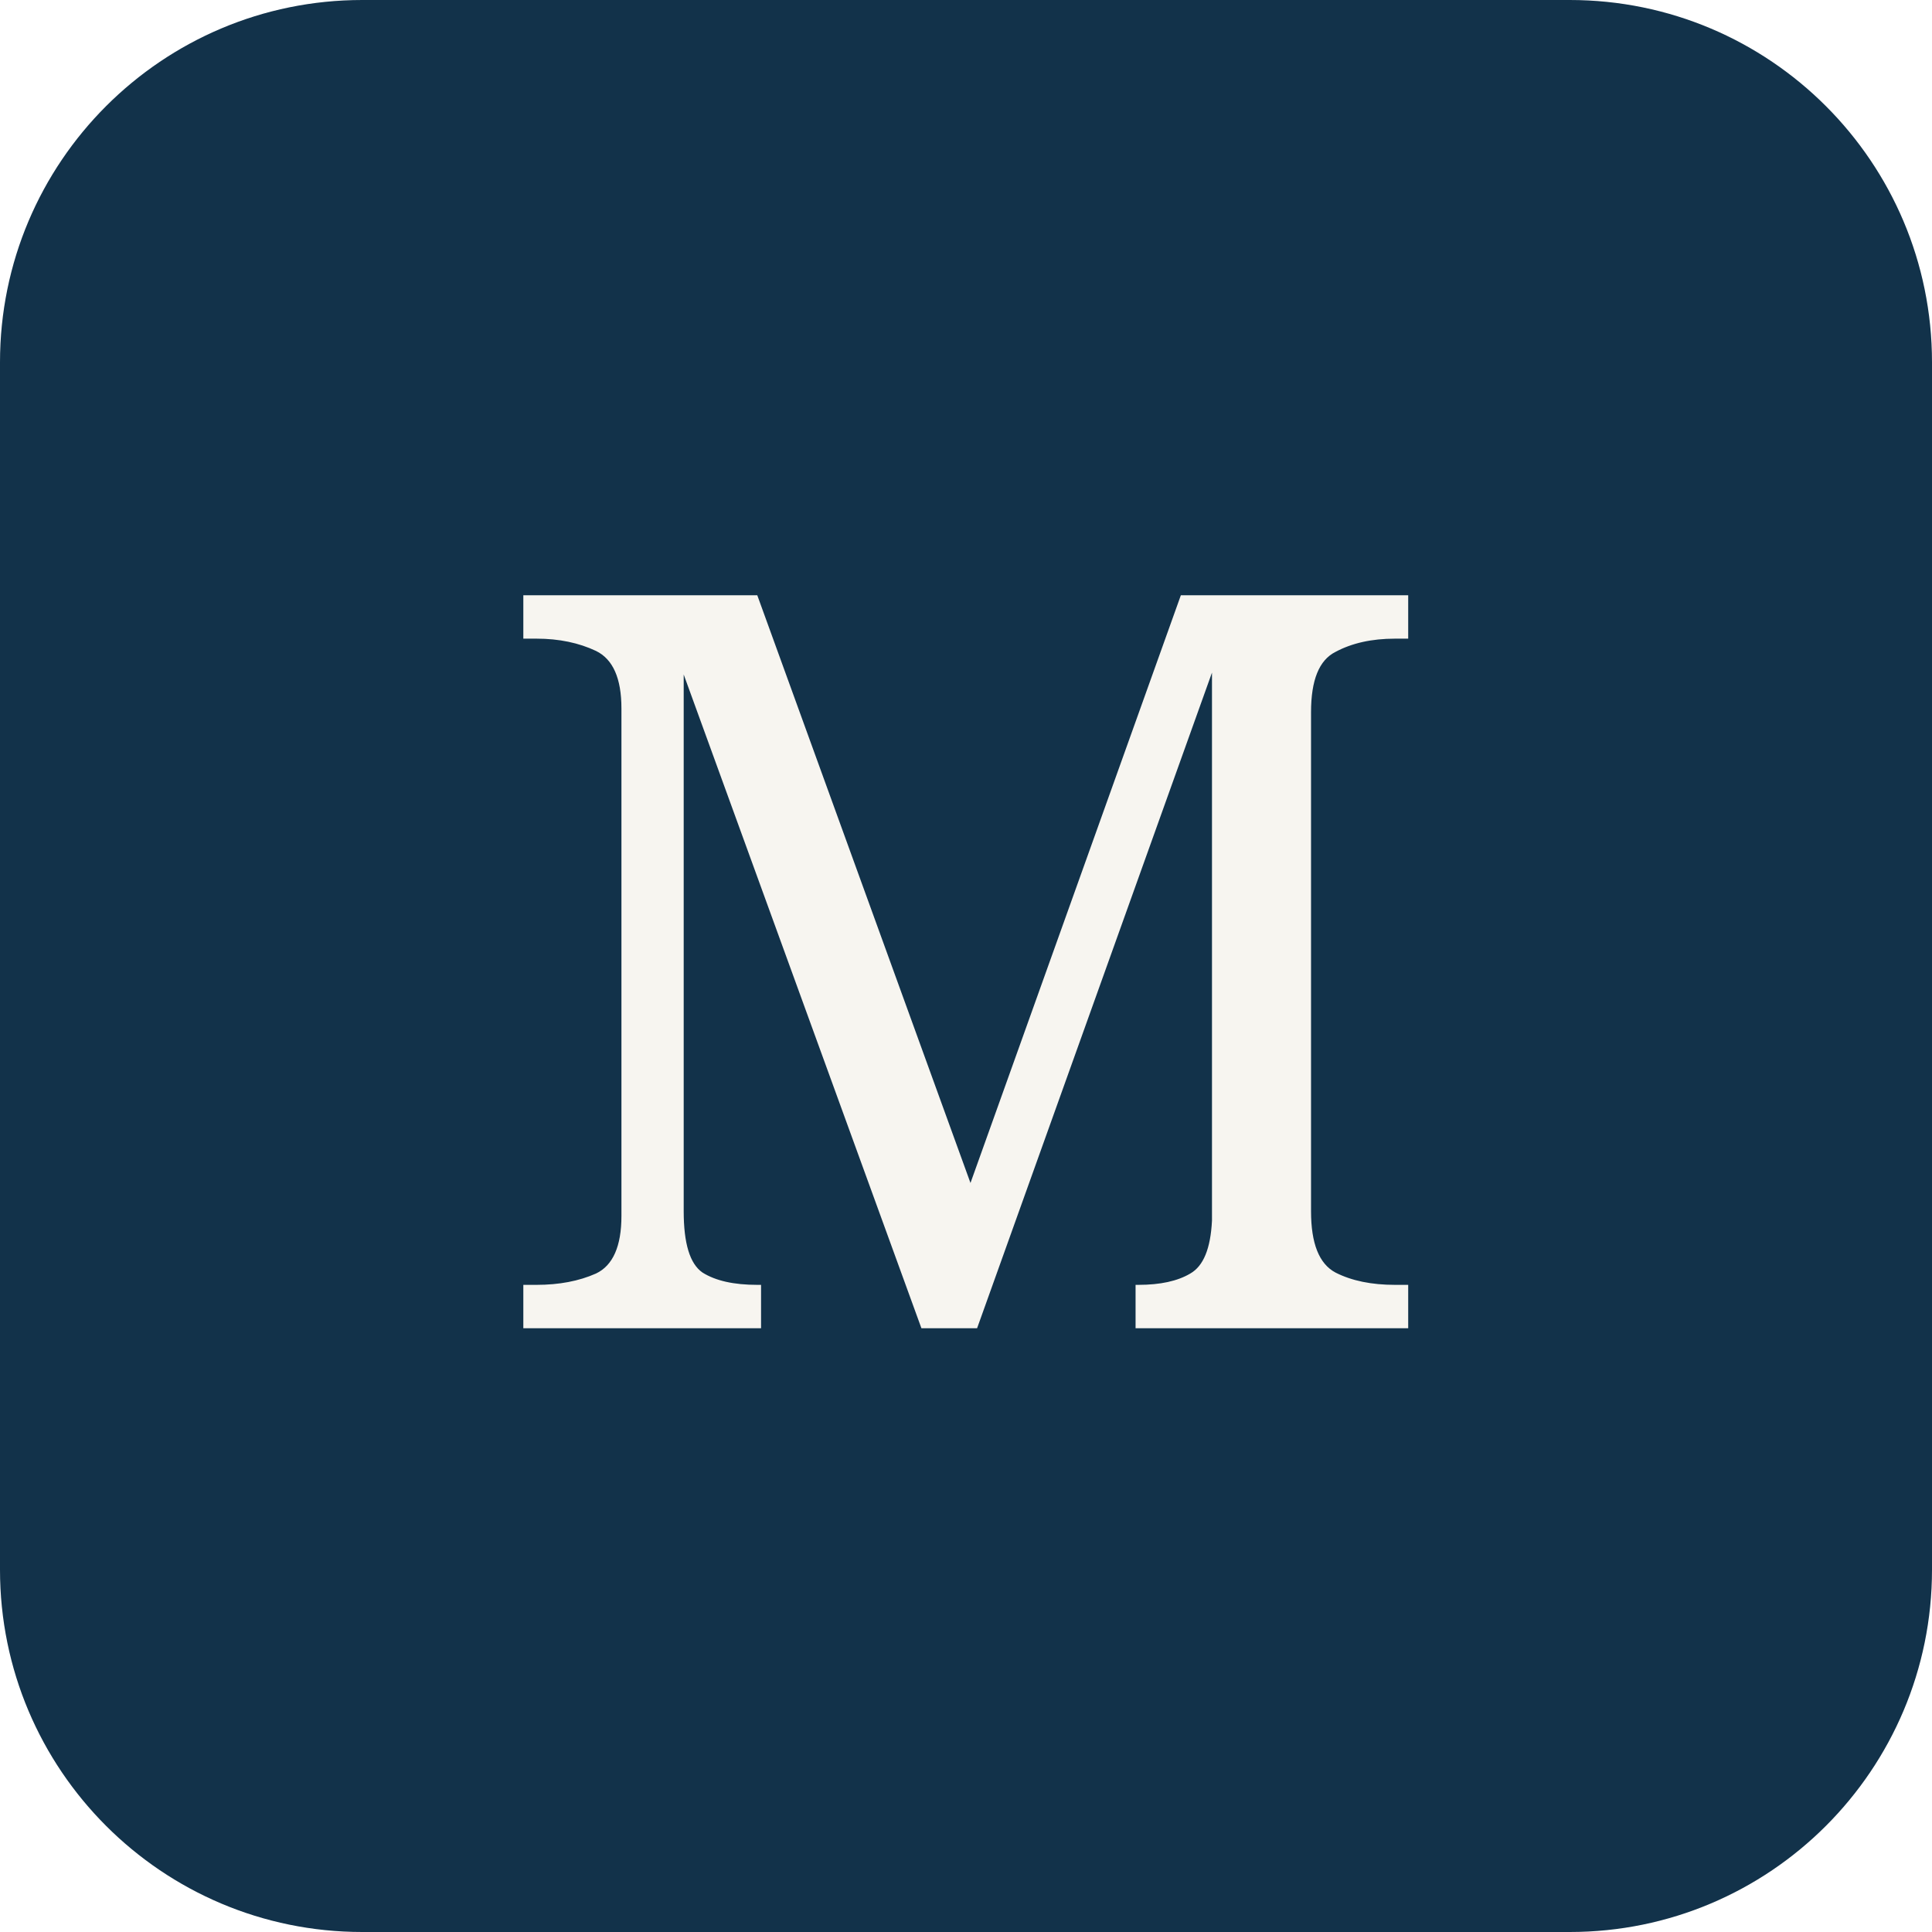
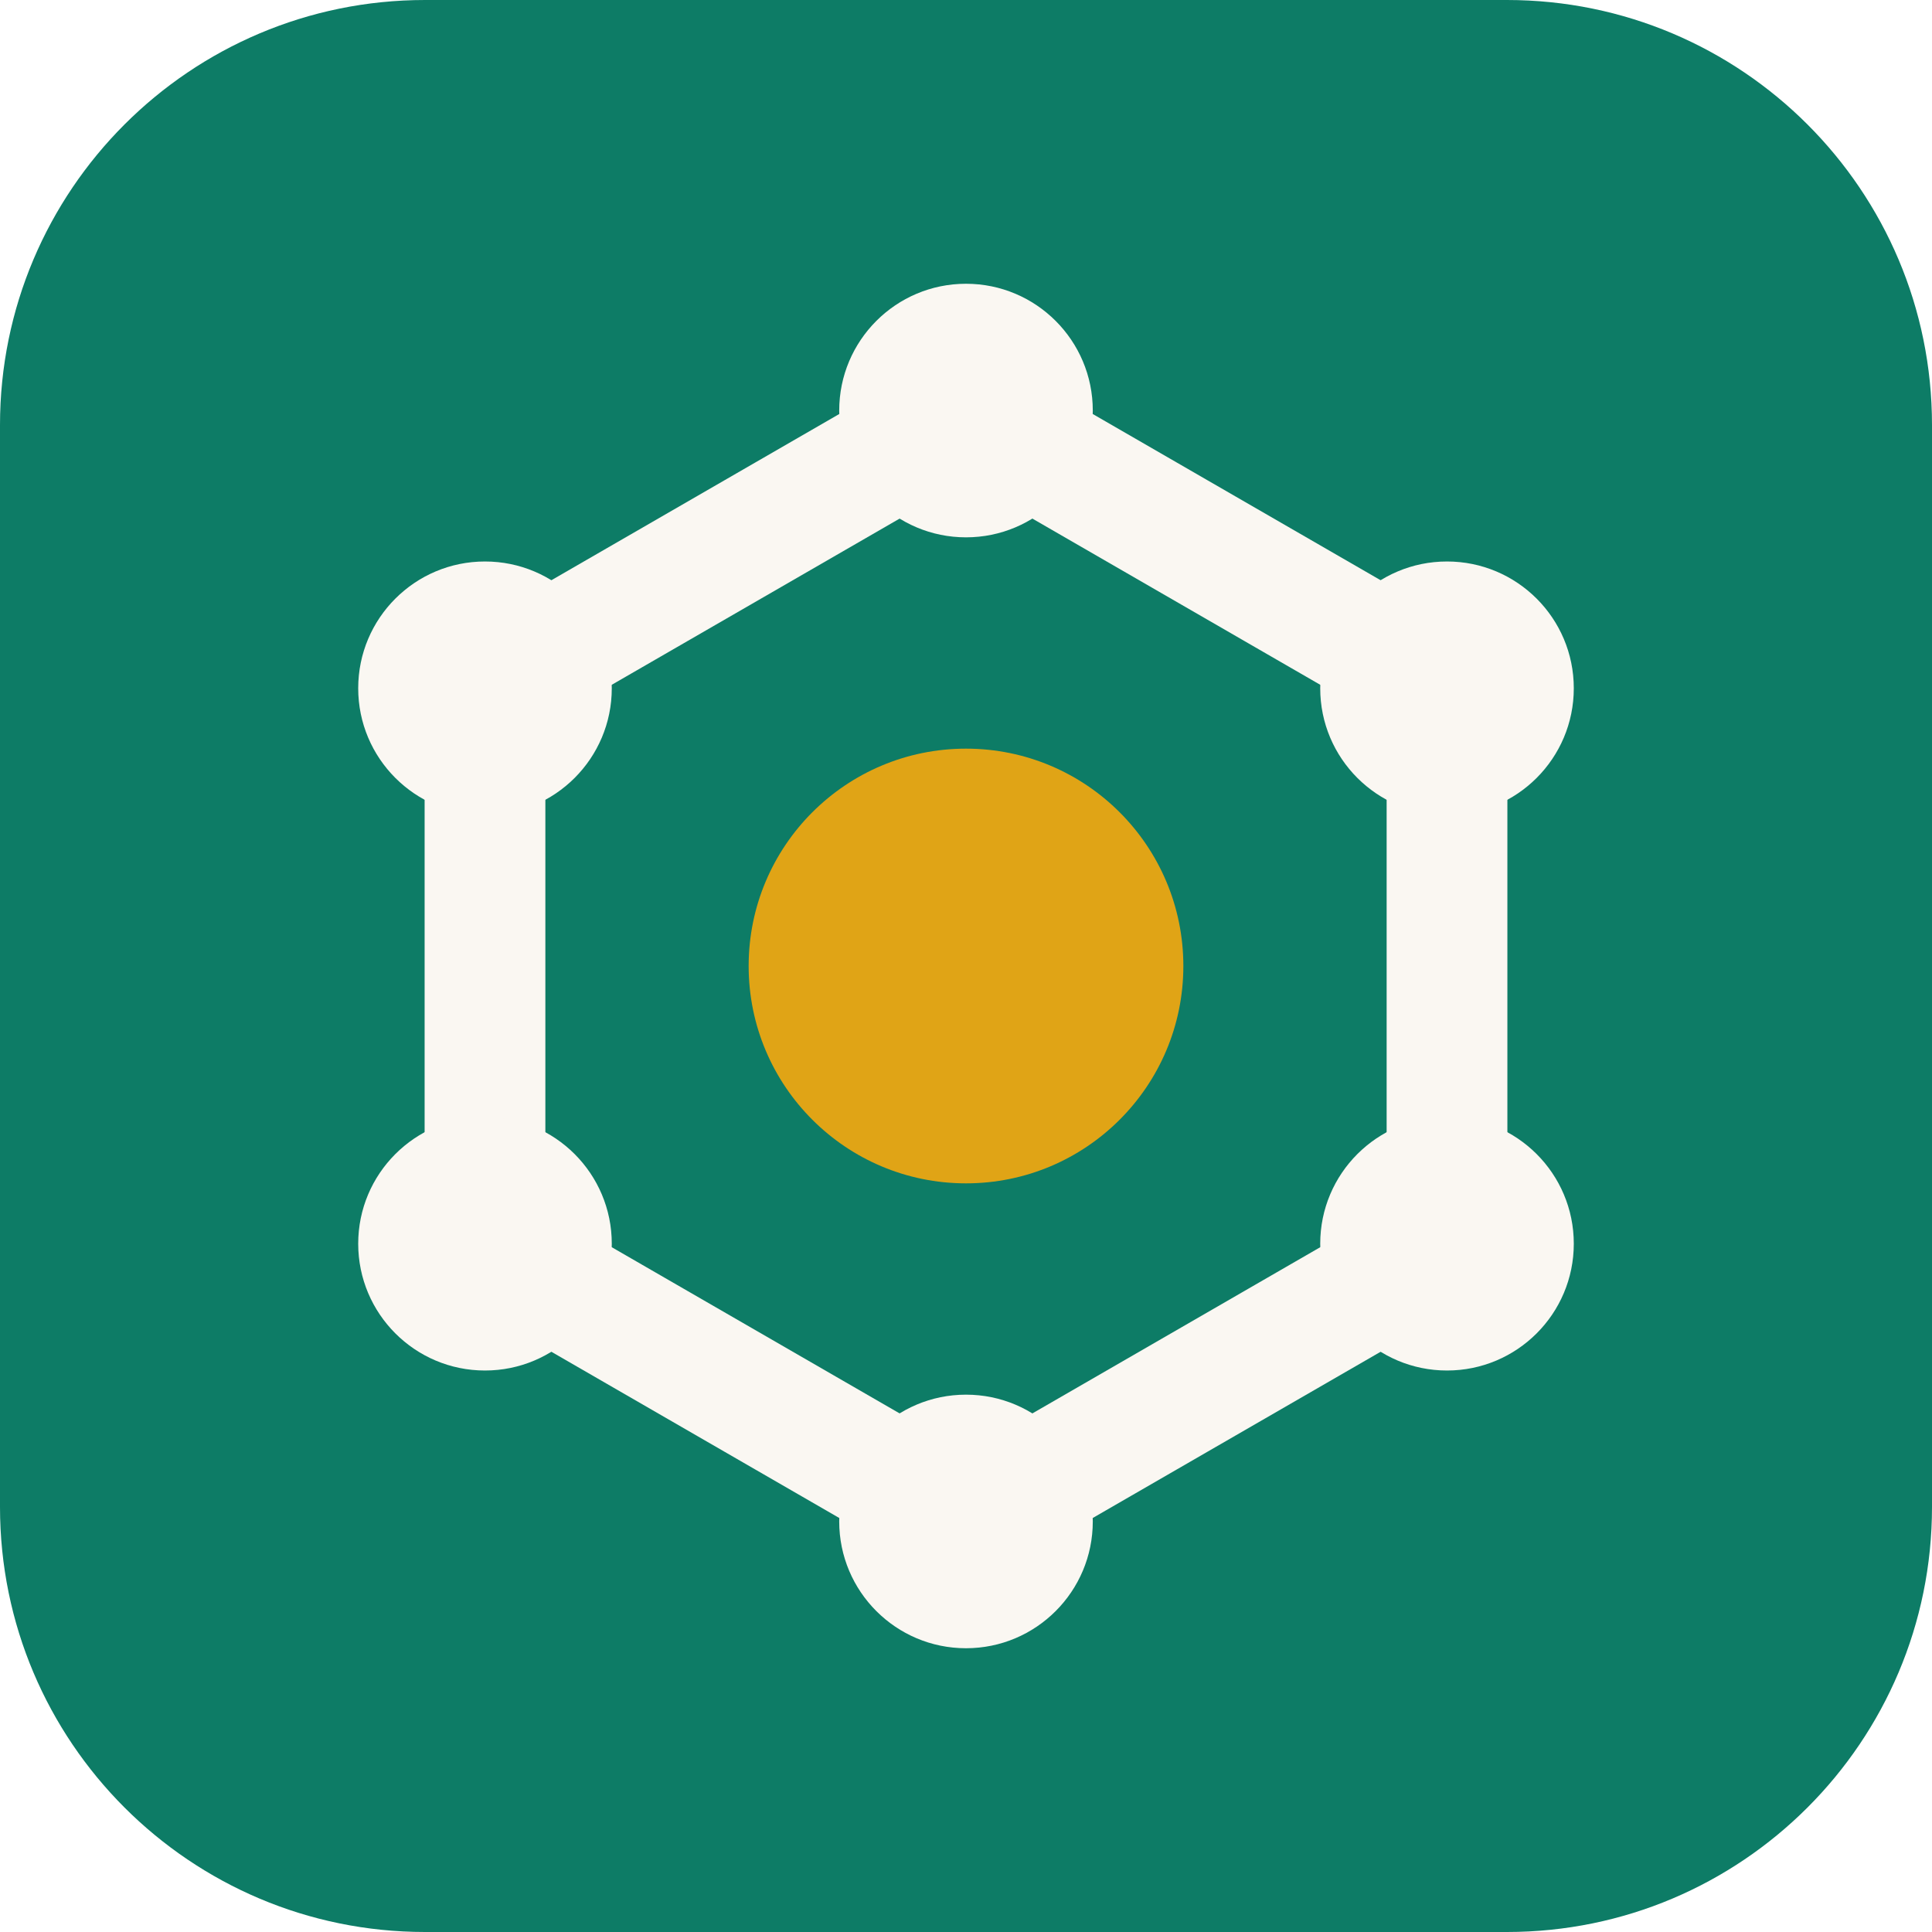
<svg xmlns="http://www.w3.org/2000/svg" viewBox="0 0 32 32">
-   <rect width="32" height="32" rx="6" fill="#12324a" />
-   <text x="16" y="22" font-family="Georgia, serif" font-size="17" fill="#f7f5f0" text-anchor="middle">M</text>
+   <rect width="32" height="32" rx="7.04" fill="#0D7C66" />
+   <path d="M16.000,6.800 L23.967,11.400 L23.967,20.600 L16.000,25.200 L8.033,20.600 L8.033,11.400 Z" fill="none" stroke="#FAF7F2" stroke-width="2" stroke-linejoin="round" />
+   <circle cx="16.000" cy="6.800" r="2.1" fill="#FAF7F2" />
+   <circle cx="23.967" cy="11.400" r="2.1" fill="#FAF7F2" />
+   <circle cx="23.967" cy="20.600" r="2.1" fill="#FAF7F2" />
+   <circle cx="16.000" cy="25.200" r="2.1" fill="#FAF7F2" />
+   <circle cx="8.033" cy="20.600" r="2.1" fill="#FAF7F2" />
+   <circle cx="8.033" cy="11.400" r="2.1" fill="#FAF7F2" />
+   <circle cx="16" cy="16" r="3.6" fill="#E0A416" />
</svg>
